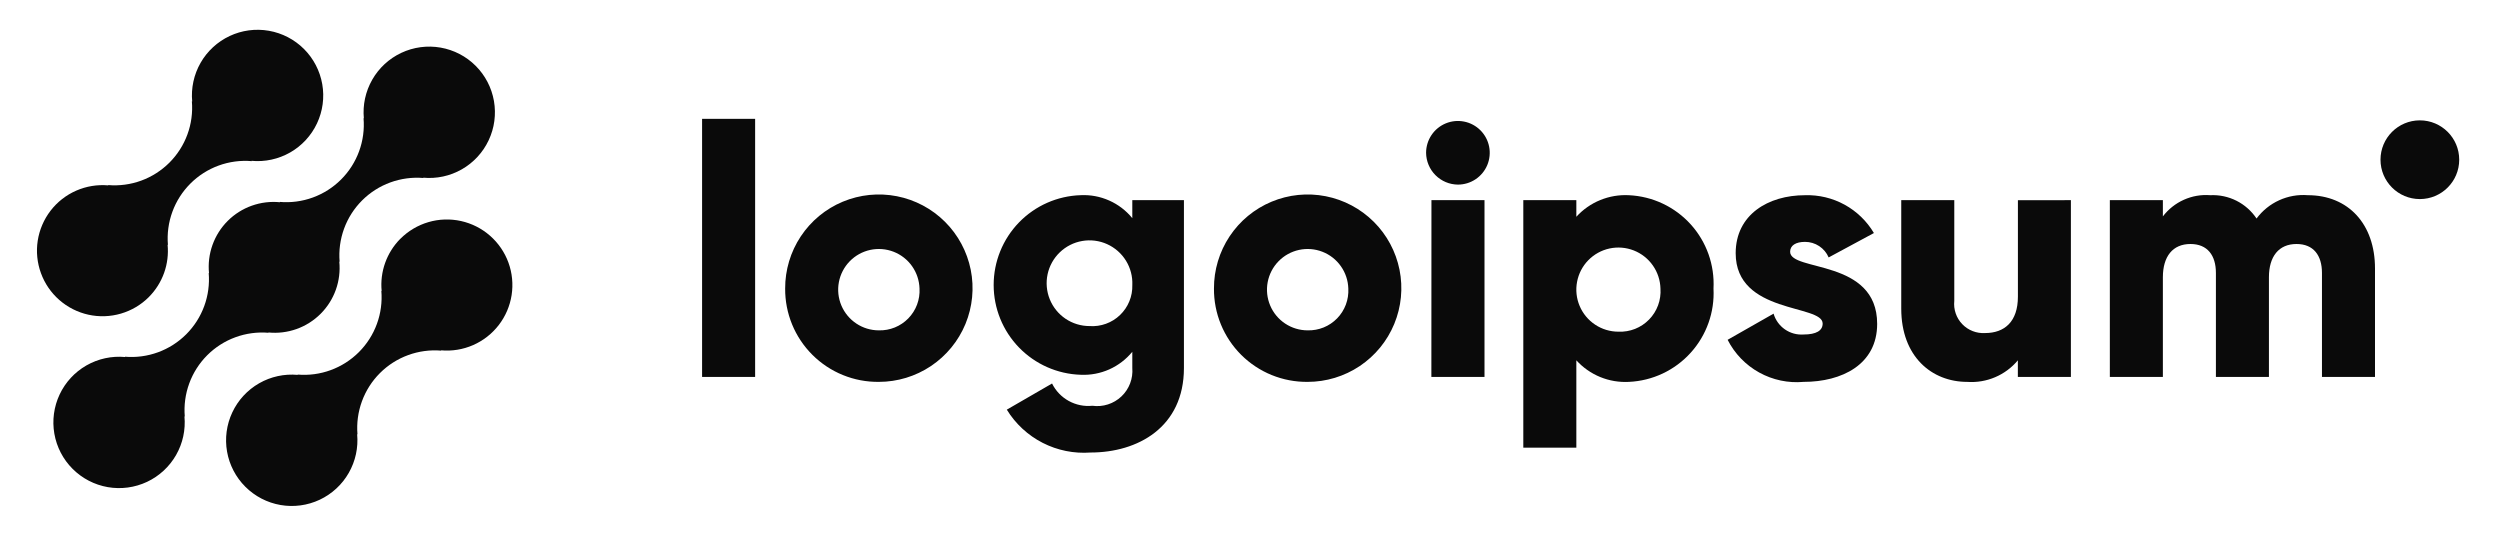
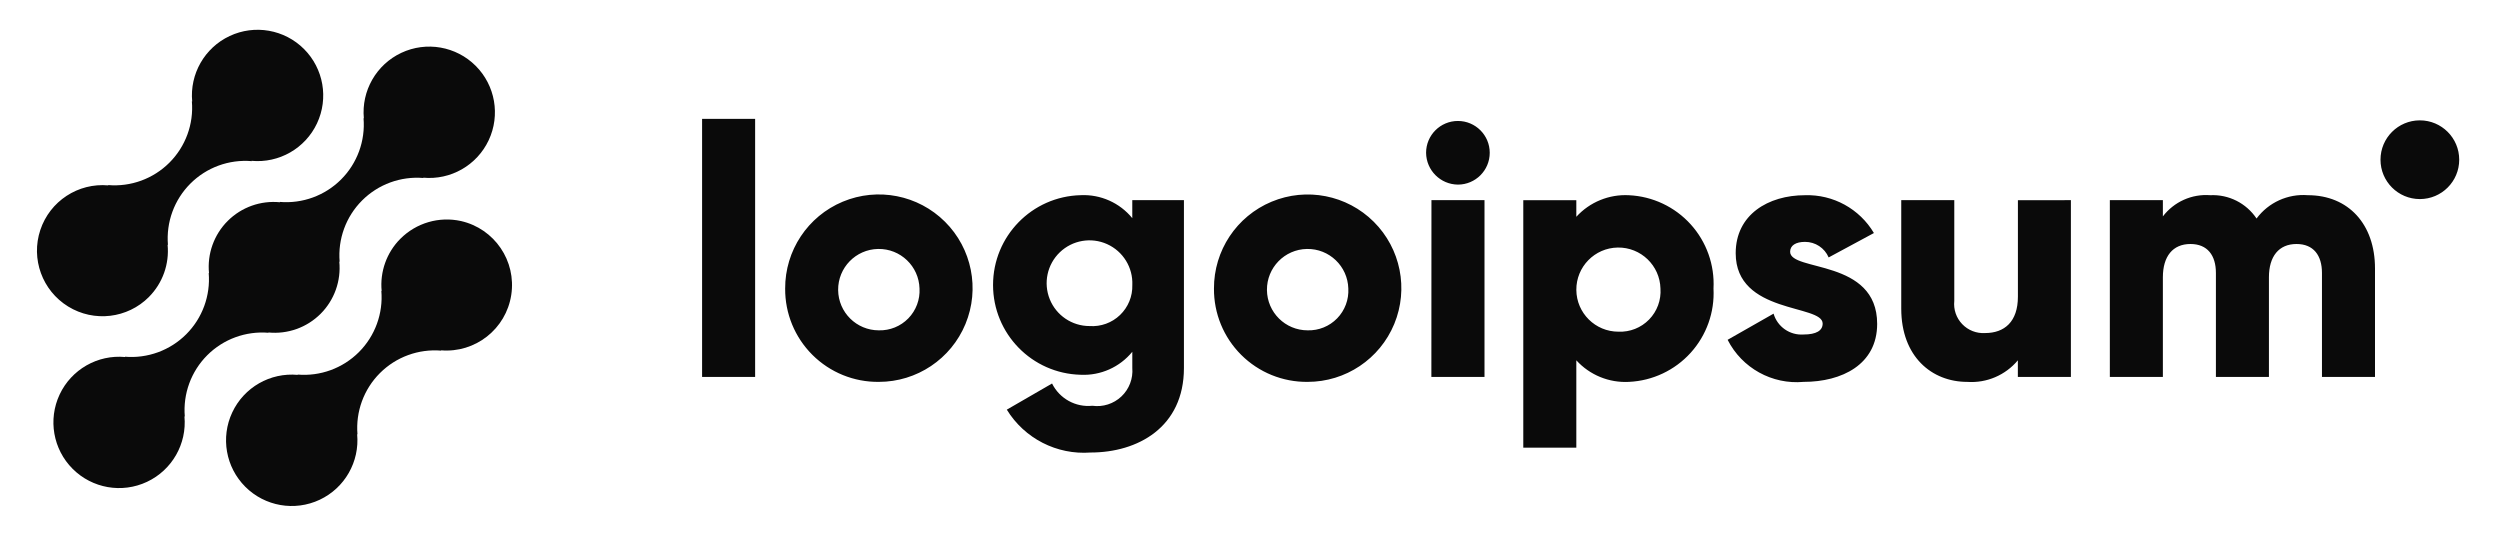
- <svg xmlns="http://www.w3.org/2000/svg" width="140" height="30" viewBox="0 0 140 30" fill="none">
-   <path d="M22.419 13.371C22.04 13.753 21.75 14.213 21.569 14.719C21.388 15.225 21.321 15.765 21.373 16.3L21.355 16.282C21.408 16.912 21.323 17.546 21.106 18.14C20.889 18.733 20.545 19.272 20.098 19.719C19.651 20.166 19.112 20.51 18.518 20.727C17.925 20.945 17.291 21.029 16.661 20.976L16.679 20.994C15.926 20.924 15.169 21.088 14.512 21.464C13.855 21.84 13.33 22.409 13.009 23.094C12.687 23.779 12.585 24.546 12.715 25.291C12.846 26.037 13.203 26.724 13.739 27.258C14.274 27.793 14.961 28.15 15.707 28.28C16.452 28.41 17.219 28.307 17.904 27.985C18.589 27.662 19.157 27.137 19.532 26.48C19.907 25.823 20.071 25.066 20 24.312L20.019 24.33C19.966 23.701 20.051 23.067 20.268 22.473C20.485 21.879 20.829 21.34 21.276 20.893C21.723 20.446 22.262 20.102 22.856 19.885C23.449 19.668 24.083 19.583 24.713 19.636L24.694 19.618C25.309 19.674 25.929 19.573 26.495 19.325C27.061 19.077 27.555 18.69 27.932 18.201C28.309 17.711 28.556 17.134 28.651 16.523C28.745 15.913 28.684 15.288 28.473 14.707C28.262 14.127 27.907 13.609 27.442 13.201C26.978 12.794 26.418 12.511 25.814 12.377C25.211 12.244 24.584 12.265 23.991 12.439C23.398 12.613 22.858 12.934 22.422 13.371H22.419Z" fill="#0A0A0A" />
-   <path d="M15.042 18.636L15.023 18.618C15.559 18.672 16.099 18.606 16.606 18.426C17.113 18.245 17.573 17.954 17.954 17.574C18.334 17.194 18.626 16.733 18.807 16.227C18.988 15.72 19.054 15.18 19 14.644L19.019 14.662C18.966 14.032 19.051 13.399 19.268 12.805C19.485 12.211 19.829 11.672 20.276 11.225C20.723 10.778 21.262 10.434 21.856 10.217C22.45 10 23.083 9.915 23.713 9.968L23.694 9.95C24.448 10.021 25.205 9.858 25.862 9.482C26.519 9.107 27.044 8.538 27.366 7.853C27.689 7.168 27.791 6.401 27.661 5.655C27.531 4.91 27.174 4.223 26.639 3.688C26.104 3.152 25.416 2.795 24.671 2.665C23.925 2.535 23.158 2.638 22.473 2.96C21.788 3.282 21.219 3.807 20.844 4.465C20.469 5.122 20.305 5.879 20.376 6.632L20.358 6.613C20.412 7.243 20.327 7.877 20.11 8.471C19.893 9.065 19.549 9.604 19.102 10.051C18.655 10.498 18.116 10.842 17.522 11.059C16.928 11.276 16.294 11.361 15.664 11.307L15.682 11.326C15.147 11.272 14.606 11.338 14.099 11.519C13.593 11.699 13.132 11.99 12.752 12.37C12.371 12.751 12.08 13.211 11.899 13.718C11.718 14.224 11.652 14.765 11.705 15.3L11.687 15.282C11.74 15.912 11.655 16.546 11.438 17.139C11.221 17.733 10.877 18.272 10.43 18.719C9.983 19.166 9.444 19.51 8.85 19.727C8.257 19.944 7.623 20.029 6.993 19.976L7.011 19.994C6.258 19.923 5.501 20.087 4.843 20.462C4.186 20.837 3.661 21.406 3.339 22.091C3.017 22.776 2.914 23.544 3.044 24.289C3.174 25.035 3.531 25.722 4.067 26.257C4.602 26.792 5.289 27.149 6.034 27.279C6.78 27.409 7.547 27.306 8.232 26.985C8.917 26.663 9.486 26.137 9.861 25.48C10.237 24.823 10.4 24.066 10.329 23.312L10.348 23.33C10.295 22.7 10.38 22.067 10.597 21.473C10.814 20.879 11.158 20.34 11.605 19.893C12.052 19.446 12.591 19.102 13.185 18.885C13.778 18.668 14.412 18.583 15.042 18.636Z" fill="#0A0A0A" />
-   <path d="M8.34 16.629C8.719 16.248 9.009 15.787 9.19 15.281C9.371 14.775 9.437 14.235 9.385 13.7L9.404 13.718C9.351 13.088 9.436 12.454 9.653 11.86C9.87 11.266 10.215 10.727 10.662 10.28C11.109 9.833 11.648 9.489 12.242 9.272C12.836 9.055 13.47 8.97 14.1 9.024L14.081 9.006C14.834 9.077 15.591 8.913 16.248 8.538C16.905 8.163 17.43 7.594 17.752 6.909C18.074 6.225 18.177 5.457 18.046 4.712C17.916 3.967 17.559 3.28 17.024 2.745C16.489 2.21 15.802 1.853 15.057 1.723C14.312 1.593 13.545 1.695 12.86 2.017C12.175 2.339 11.607 2.864 11.231 3.521C10.856 4.178 10.693 4.935 10.763 5.688L10.745 5.67C10.798 6.3 10.713 6.934 10.496 7.527C10.279 8.121 9.935 8.66 9.488 9.107C9.041 9.554 8.502 9.898 7.909 10.115C7.315 10.332 6.681 10.417 6.051 10.364L6.069 10.382C5.454 10.327 4.834 10.428 4.268 10.676C3.702 10.924 3.208 11.31 2.831 11.8C2.455 12.29 2.208 12.867 2.113 13.477C2.019 14.088 2.08 14.713 2.292 15.293C2.503 15.874 2.857 16.392 3.322 16.799C3.787 17.206 4.347 17.49 4.95 17.623C5.553 17.756 6.181 17.735 6.774 17.561C7.367 17.387 7.906 17.067 8.342 16.629H8.34Z" fill="#0A0A0A" />
-   <path d="M39.317 6.655H42.287V21.108H39.317V6.655Z" fill="#0A0A0A" />
-   <path d="M43.969 16.159C43.965 15.12 44.269 14.103 44.843 13.238C45.417 12.372 46.235 11.696 47.193 11.296C48.152 10.896 49.207 10.789 50.227 10.989C51.246 11.189 52.183 11.687 52.919 12.42C53.654 13.153 54.156 14.088 54.361 15.106C54.565 16.125 54.462 17.181 54.066 18.141C53.669 19.101 52.996 19.921 52.133 20.499C51.27 21.076 50.255 21.385 49.216 21.385C48.526 21.392 47.842 21.263 47.204 21.003C46.565 20.744 45.984 20.359 45.496 19.873C45.007 19.386 44.62 18.807 44.358 18.169C44.096 17.532 43.964 16.848 43.969 16.159ZM51.493 16.159C51.48 15.711 51.336 15.277 51.079 14.911C50.821 14.544 50.461 14.262 50.044 14.099C49.626 13.937 49.17 13.9 48.733 13.995C48.295 14.09 47.895 14.312 47.583 14.633C47.271 14.954 47.06 15.36 46.977 15.8C46.894 16.241 46.943 16.695 47.117 17.108C47.292 17.521 47.584 17.873 47.957 18.12C48.33 18.368 48.768 18.5 49.216 18.5C49.523 18.508 49.828 18.452 50.112 18.337C50.396 18.221 50.653 18.048 50.867 17.828C51.081 17.608 51.247 17.346 51.355 17.059C51.463 16.771 51.51 16.465 51.493 16.159Z" fill="#0A0A0A" />
-   <path d="M66.3 11.209V20.609C66.3 23.935 63.706 25.341 61.073 25.341C60.146 25.41 59.218 25.223 58.39 24.8C57.562 24.376 56.867 23.733 56.381 22.941L58.915 21.476C59.119 21.889 59.445 22.23 59.848 22.452C60.252 22.675 60.714 22.77 61.172 22.723C61.465 22.763 61.763 22.738 62.045 22.647C62.327 22.557 62.584 22.404 62.799 22.201C63.014 21.998 63.18 21.749 63.286 21.472C63.391 21.196 63.433 20.9 63.409 20.605V19.7C63.061 20.125 62.618 20.463 62.116 20.687C61.614 20.91 61.067 21.013 60.518 20.987C59.212 20.946 57.973 20.398 57.063 19.459C56.154 18.521 55.645 17.265 55.645 15.958C55.645 14.652 56.154 13.396 57.063 12.457C57.973 11.519 59.212 10.971 60.518 10.93C61.067 10.903 61.614 11.006 62.116 11.23C62.618 11.453 63.061 11.791 63.409 12.217V11.207L66.3 11.209ZM63.41 15.96C63.43 15.481 63.306 15.008 63.055 14.6C62.803 14.192 62.435 13.869 61.999 13.672C61.562 13.475 61.076 13.413 60.604 13.495C60.132 13.576 59.695 13.797 59.35 14.129C59.004 14.461 58.766 14.888 58.665 15.357C58.565 15.825 58.607 16.313 58.786 16.757C58.965 17.201 59.273 17.582 59.67 17.85C60.068 18.118 60.536 18.26 61.015 18.26C61.327 18.282 61.64 18.238 61.934 18.131C62.228 18.025 62.497 17.858 62.722 17.641C62.948 17.424 63.126 17.163 63.244 16.873C63.363 16.584 63.419 16.273 63.41 15.96Z" fill="#0A0A0A" />
-   <path d="M67.982 16.159C67.978 15.12 68.282 14.103 68.856 13.238C69.43 12.372 70.248 11.696 71.206 11.296C72.165 10.896 73.22 10.789 74.239 10.989C75.258 11.189 76.195 11.687 76.931 12.42C77.667 13.153 78.169 14.088 78.373 15.106C78.577 16.125 78.475 17.181 78.078 18.141C77.682 19.101 77.009 19.921 76.146 20.499C75.282 21.076 74.267 21.385 73.229 21.385C72.539 21.392 71.855 21.263 71.216 21.003C70.578 20.744 69.997 20.359 69.508 19.873C69.02 19.386 68.633 18.807 68.371 18.169C68.109 17.532 67.977 16.848 67.982 16.159ZM75.506 16.159C75.493 15.711 75.349 15.277 75.091 14.911C74.834 14.544 74.474 14.262 74.056 14.099C73.639 13.937 73.183 13.9 72.746 13.995C72.308 14.09 71.908 14.312 71.596 14.633C71.283 14.954 71.073 15.36 70.99 15.8C70.907 16.241 70.956 16.695 71.13 17.108C71.304 17.521 71.596 17.873 71.969 18.12C72.343 18.368 72.781 18.5 73.229 18.5C73.535 18.508 73.84 18.452 74.125 18.337C74.409 18.221 74.666 18.048 74.88 17.828C75.094 17.608 75.26 17.346 75.368 17.059C75.475 16.771 75.522 16.465 75.506 16.159Z" fill="#0A0A0A" />
-   <path d="M79.861 8.556C79.861 8.204 79.966 7.859 80.162 7.566C80.357 7.273 80.636 7.045 80.961 6.91C81.287 6.775 81.645 6.74 81.991 6.809C82.337 6.877 82.654 7.047 82.903 7.296C83.153 7.546 83.322 7.863 83.391 8.209C83.46 8.554 83.424 8.913 83.29 9.238C83.155 9.564 82.926 9.842 82.633 10.038C82.34 10.234 81.996 10.338 81.643 10.338C81.172 10.334 80.722 10.145 80.388 9.811C80.055 9.478 79.866 9.028 79.861 8.556ZM80.161 11.209H83.132V21.109H80.157L80.161 11.209Z" fill="#0A0A0A" />
-   <path d="M95.956 16.159C95.99 16.814 95.895 17.468 95.675 18.085C95.456 18.703 95.116 19.271 94.676 19.756C94.237 20.242 93.705 20.636 93.113 20.916C92.52 21.195 91.878 21.355 91.224 21.385C90.673 21.415 90.123 21.323 89.613 21.114C89.103 20.905 88.646 20.585 88.275 20.177V25.068H85.305V11.209H88.275V12.139C88.646 11.732 89.103 11.412 89.613 11.204C90.123 10.995 90.673 10.902 91.224 10.932C91.878 10.963 92.52 11.122 93.113 11.402C93.706 11.682 94.237 12.076 94.677 12.561C95.117 13.047 95.456 13.615 95.676 14.233C95.895 14.85 95.99 15.505 95.956 16.159ZM92.986 16.159C92.974 15.696 92.826 15.246 92.56 14.867C92.294 14.487 91.922 14.194 91.491 14.025C91.059 13.856 90.588 13.818 90.135 13.915C89.681 14.013 89.267 14.242 88.944 14.573C88.62 14.905 88.402 15.325 88.316 15.781C88.229 16.236 88.279 16.707 88.46 17.134C88.64 17.561 88.942 17.925 89.328 18.181C89.714 18.438 90.167 18.574 90.631 18.574C90.949 18.588 91.266 18.535 91.563 18.418C91.859 18.301 92.127 18.122 92.349 17.894C92.572 17.666 92.743 17.394 92.853 17.095C92.963 16.796 93.008 16.477 92.986 16.159Z" fill="#0A0A0A" />
-   <path d="M105.121 18.138C105.121 20.415 103.142 21.385 101.004 21.385C100.14 21.463 99.273 21.28 98.514 20.86C97.755 20.44 97.14 19.802 96.747 19.029L99.32 17.564C99.424 17.921 99.648 18.233 99.954 18.445C100.259 18.658 100.629 18.759 101 18.732C101.712 18.732 102.069 18.514 102.069 18.119C102.069 17.029 97.198 17.604 97.198 14.179C97.198 12.02 99.02 10.932 101.079 10.932C101.853 10.907 102.619 11.091 103.298 11.463C103.977 11.836 104.544 12.384 104.939 13.05L102.405 14.416C102.294 14.157 102.109 13.936 101.873 13.781C101.637 13.626 101.361 13.544 101.079 13.545C100.564 13.545 100.247 13.745 100.247 14.099C100.251 15.228 105.121 14.475 105.121 18.138Z" fill="#0A0A0A" />
-   <path d="M115.97 11.209V21.109H113V20.178C112.657 20.589 112.222 20.913 111.73 21.122C111.238 21.332 110.704 21.423 110.17 21.386C108.17 21.386 106.47 19.961 106.47 17.286V11.209H109.44V16.851C109.415 17.087 109.442 17.325 109.519 17.549C109.595 17.774 109.72 17.979 109.884 18.15C110.048 18.322 110.247 18.455 110.468 18.541C110.688 18.628 110.925 18.665 111.162 18.651C112.251 18.651 113.003 18.018 113.003 16.612V11.212L115.97 11.209Z" fill="#0A0A0A" />
-   <path d="M133 15.03V21.108H130.03V15.287C130.03 14.297 129.555 13.664 128.605 13.664C127.615 13.664 127.06 14.357 127.06 15.525V21.108H124.091V15.287C124.091 14.297 123.616 13.664 122.665 13.664C121.675 13.664 121.121 14.357 121.121 15.525V21.108H118.151V11.208H121.121V12.118C121.429 11.714 121.833 11.394 122.296 11.187C122.76 10.979 123.268 10.891 123.774 10.931C124.282 10.906 124.788 11.013 125.243 11.242C125.697 11.471 126.084 11.814 126.367 12.237C126.696 11.794 127.132 11.442 127.634 11.214C128.136 10.985 128.688 10.888 129.238 10.931C131.511 10.932 133 12.555 133 15.03Z" fill="#0A0A0A" />
-   <path d="M135.512 11.148C136.729 11.148 137.716 10.161 137.716 8.944C137.716 7.727 136.729 6.74 135.512 6.74C134.295 6.74 133.308 7.727 133.308 8.944C133.308 10.161 134.295 11.148 135.512 11.148Z" fill="#0A0A0A" />
+ <svg xmlns="http://www.w3.org/2000/svg" width="140" height="30" fill="none">
+   <path d="M22.42 13.371a3.656 3.656 0 0 0-1.047 2.93l-.018-.019a4.344 4.344 0 0 1-4.694 4.694l.018.018A3.679 3.679 0 1 0 20 24.312l.019.018a4.344 4.344 0 0 1 4.694-4.694l-.019-.018a3.672 3.672 0 0 0 1.12-7.24 3.672 3.672 0 0 0-3.392.993h-.003Z" fill="#0A0A0A" />
+   <path d="m15.042 18.636-.019-.018A3.632 3.632 0 0 0 19 14.644l.02.018a4.345 4.345 0 0 1 4.693-4.694l-.019-.018a3.678 3.678 0 1 0-3.318-3.318l-.018-.019a4.344 4.344 0 0 1-4.694 4.694l.018.02a3.632 3.632 0 0 0-3.977 3.973l-.018-.018a4.346 4.346 0 0 1-4.694 4.694l.018.018a3.677 3.677 0 1 0 3.318 3.318l.02.018a4.344 4.344 0 0 1 4.693-4.694Z" fill="#0A0A0A" />
+   <path d="M8.34 16.629a3.652 3.652 0 0 0 1.045-2.93l.02.019A4.344 4.344 0 0 1 14.1 9.024l-.019-.018a3.677 3.677 0 1 0-3.318-3.318l-.018-.018a4.343 4.343 0 0 1-4.694 4.694l.018.018a3.671 3.671 0 1 0 2.273 6.247H8.34ZM39.317 6.655h2.97v14.453h-2.97V6.655ZM43.969 16.159a5.248 5.248 0 1 1 5.247 5.226 5.187 5.187 0 0 1-5.247-5.226Zm7.524 0a2.279 2.279 0 1 0-2.277 2.34 2.221 2.221 0 0 0 2.277-2.34ZM66.3 11.209v9.4c0 3.326-2.594 4.732-5.227 4.732a5.063 5.063 0 0 1-4.692-2.4l2.534-1.465a2.263 2.263 0 0 0 2.257 1.247 1.973 1.973 0 0 0 2.237-2.118V19.7a3.516 3.516 0 0 1-2.891 1.287 5.03 5.03 0 0 1 0-10.057 3.517 3.517 0 0 1 2.89 1.287v-1.01l2.892.002Zm-2.89 4.75a2.4 2.4 0 1 0-2.395 2.3 2.24 2.24 0 0 0 2.395-2.3ZM67.982 16.159a5.247 5.247 0 1 1 5.247 5.226 5.187 5.187 0 0 1-5.247-5.226Zm7.524 0a2.279 2.279 0 1 0-2.277 2.34 2.22 2.22 0 0 0 2.277-2.34ZM79.861 8.556a1.782 1.782 0 1 1 1.782 1.782 1.8 1.8 0 0 1-1.782-1.782Zm.3 2.653h2.971v9.9h-2.975l.004-9.9ZM95.956 16.16a4.97 4.97 0 0 1-4.732 5.225 3.716 3.716 0 0 1-2.95-1.208v4.891h-2.97V11.21h2.97v.93a3.717 3.717 0 0 1 2.95-1.207 4.97 4.97 0 0 1 4.732 5.227Zm-2.97 0a2.356 2.356 0 1 0-2.355 2.414 2.26 2.26 0 0 0 2.355-2.415ZM105.121 18.138c0 2.277-1.979 3.247-4.117 3.247a4.334 4.334 0 0 1-4.257-2.356l2.573-1.465a1.627 1.627 0 0 0 1.68 1.168c.712 0 1.069-.218 1.069-.613 0-1.09-4.87-.515-4.87-3.94 0-2.16 1.821-3.247 3.88-3.247a4.328 4.328 0 0 1 3.86 2.118l-2.534 1.366a1.435 1.435 0 0 0-1.326-.871c-.515 0-.832.2-.832.554.004 1.129 4.874.376 4.874 4.039ZM115.97 11.209v9.9H113v-.931a3.386 3.386 0 0 1-2.83 1.208c-2 0-3.7-1.425-3.7-4.1v-6.077h2.97v5.642a1.624 1.624 0 0 0 .444 1.3 1.631 1.631 0 0 0 1.278.5c1.089 0 1.841-.633 1.841-2.039v-5.4l2.967-.003ZM133 15.03v6.078h-2.97v-5.821c0-.99-.475-1.623-1.425-1.623-.99 0-1.545.693-1.545 1.86v5.584h-2.969v-5.821c0-.99-.475-1.623-1.426-1.623-.99 0-1.544.693-1.544 1.86v5.584h-2.97v-9.9h2.97v.91a3.042 3.042 0 0 1 2.653-1.187 2.948 2.948 0 0 1 2.593 1.306 3.261 3.261 0 0 1 2.871-1.306c2.273 0 3.762 1.624 3.762 4.099ZM135.512 11.148a2.204 2.204 0 1 0 0-4.408 2.204 2.204 0 0 0 0 4.408Z" fill="#0A0A0A" />
</svg>
